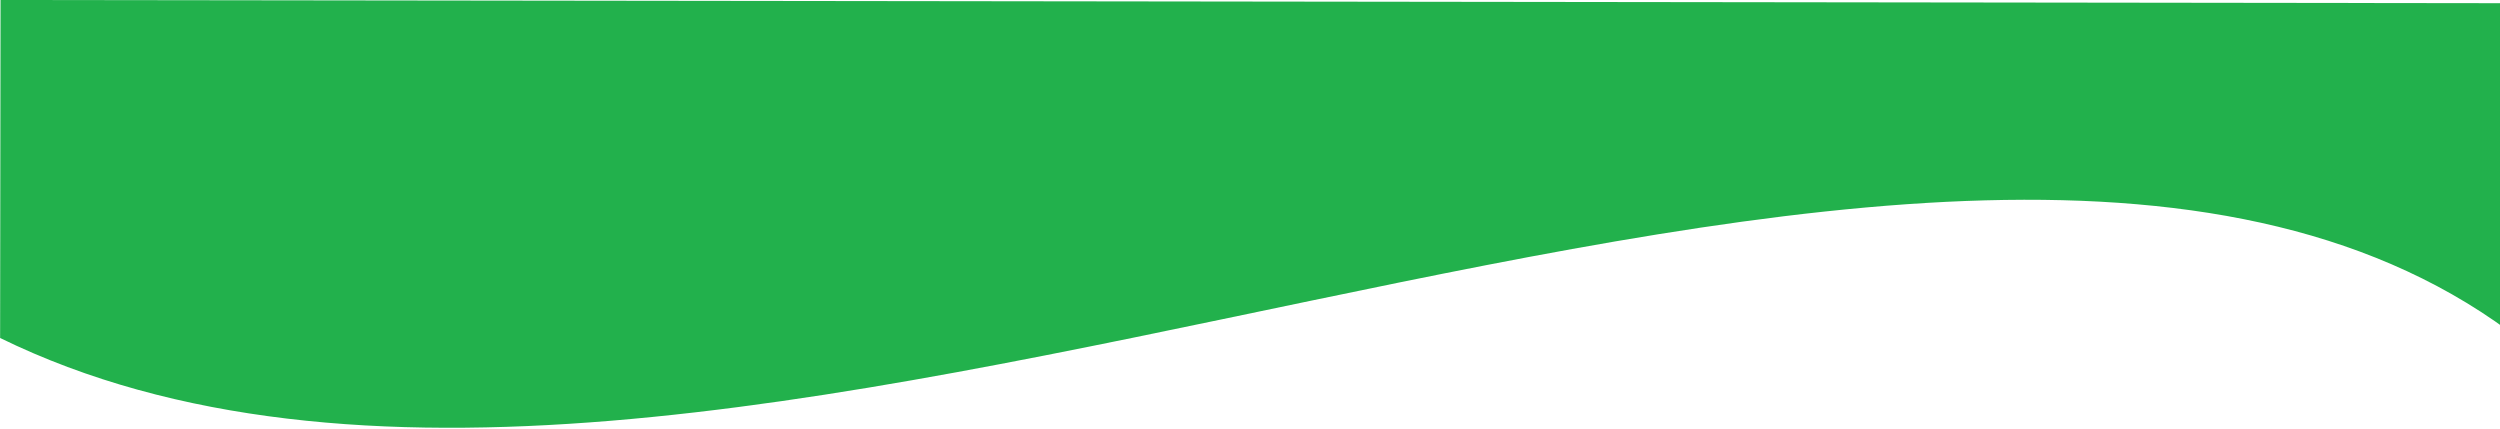
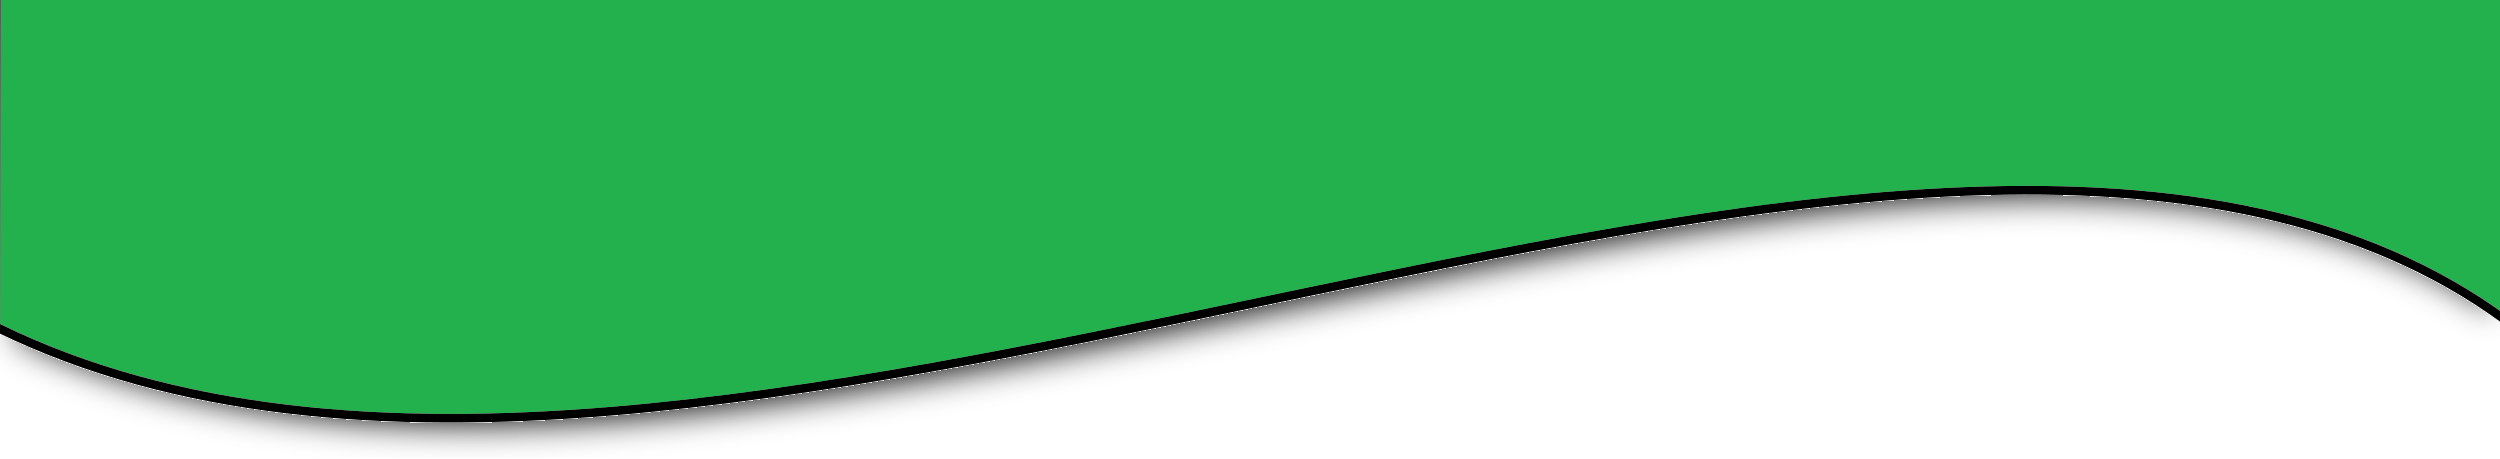
- <svg xmlns="http://www.w3.org/2000/svg" width="1440" height="247" viewBox="0 0 1440 247" fill="none">
-   <path d="M1452.74 196.533C1122.62 -61.194 405.392 392.968 0.066 194.677L0.315 -6.80189e-05L1452.99 1.856L1452.74 196.533Z" fill="#22B14C" />
+ <svg xmlns="http://www.w3.org/2000/svg" width="1440" height="264" viewBox="0 0 1440 264" fill="none">
+   <g filter="url(#filter0_d_90_67)">
+     <path d="M1452.74 188.533C1122.62 -69.194 405.392 384.968 0.066 186.677L0.315 -8L1452.99 -6.144L1452.74 188.533Z" fill="#22B14C" />
+     <path d="M1451.2 190.504L1455.23 193.651L1455.24 188.536L1455.49 -6.141L1455.49 -8.641L1452.99 -8.644L0.318 -10.5L-2.182 -10.503L-2.185 -8.003L-2.434 186.674L-2.436 188.236L-1.033 188.923C100.887 238.783 222.24 247.551 351.826 236.87C472.101 226.956 599.747 200.256 725.857 173.877C735.621 171.835 745.375 169.794 755.117 167.764C890.769 139.488 1023.82 113.128 1143.56 109.898C1263.29 106.669 1369.33 126.583 1451.2 190.504Z" stroke="black" stroke-width="5" />
+   </g>
+   <defs>
+     <filter id="filter0_d_90_67" x="-14.938" y="-33.006" width="1502.93" height="296.407" filterUnits="userSpaceOnUse" color-interpolation-filters="sRGB">
+       <feFlood flood-opacity="0" result="BackgroundImageFix" />
+       <feColorMatrix in="SourceAlpha" type="matrix" values="0 0 0 0 0 0 0 0 0 0 0 0 0 0 0 0 0 0 127 0" result="hardAlpha" />
+       <feOffset dx="10" />
+       <feGaussianBlur stdDeviation="10" />
+       <feComposite in2="hardAlpha" operator="out" />
+       <feColorMatrix type="matrix" values="0 0 0 0 0 0 0 0 0 0 0 0 0 0 0 0 0 0 1 0" />
+       <feBlend mode="color-burn" in2="BackgroundImageFix" result="effect1_dropShadow_90_67" />
+       <feBlend mode="normal" in="SourceGraphic" in2="effect1_dropShadow_90_67" result="shape" />
+     </filter>
+   </defs>
</svg>
